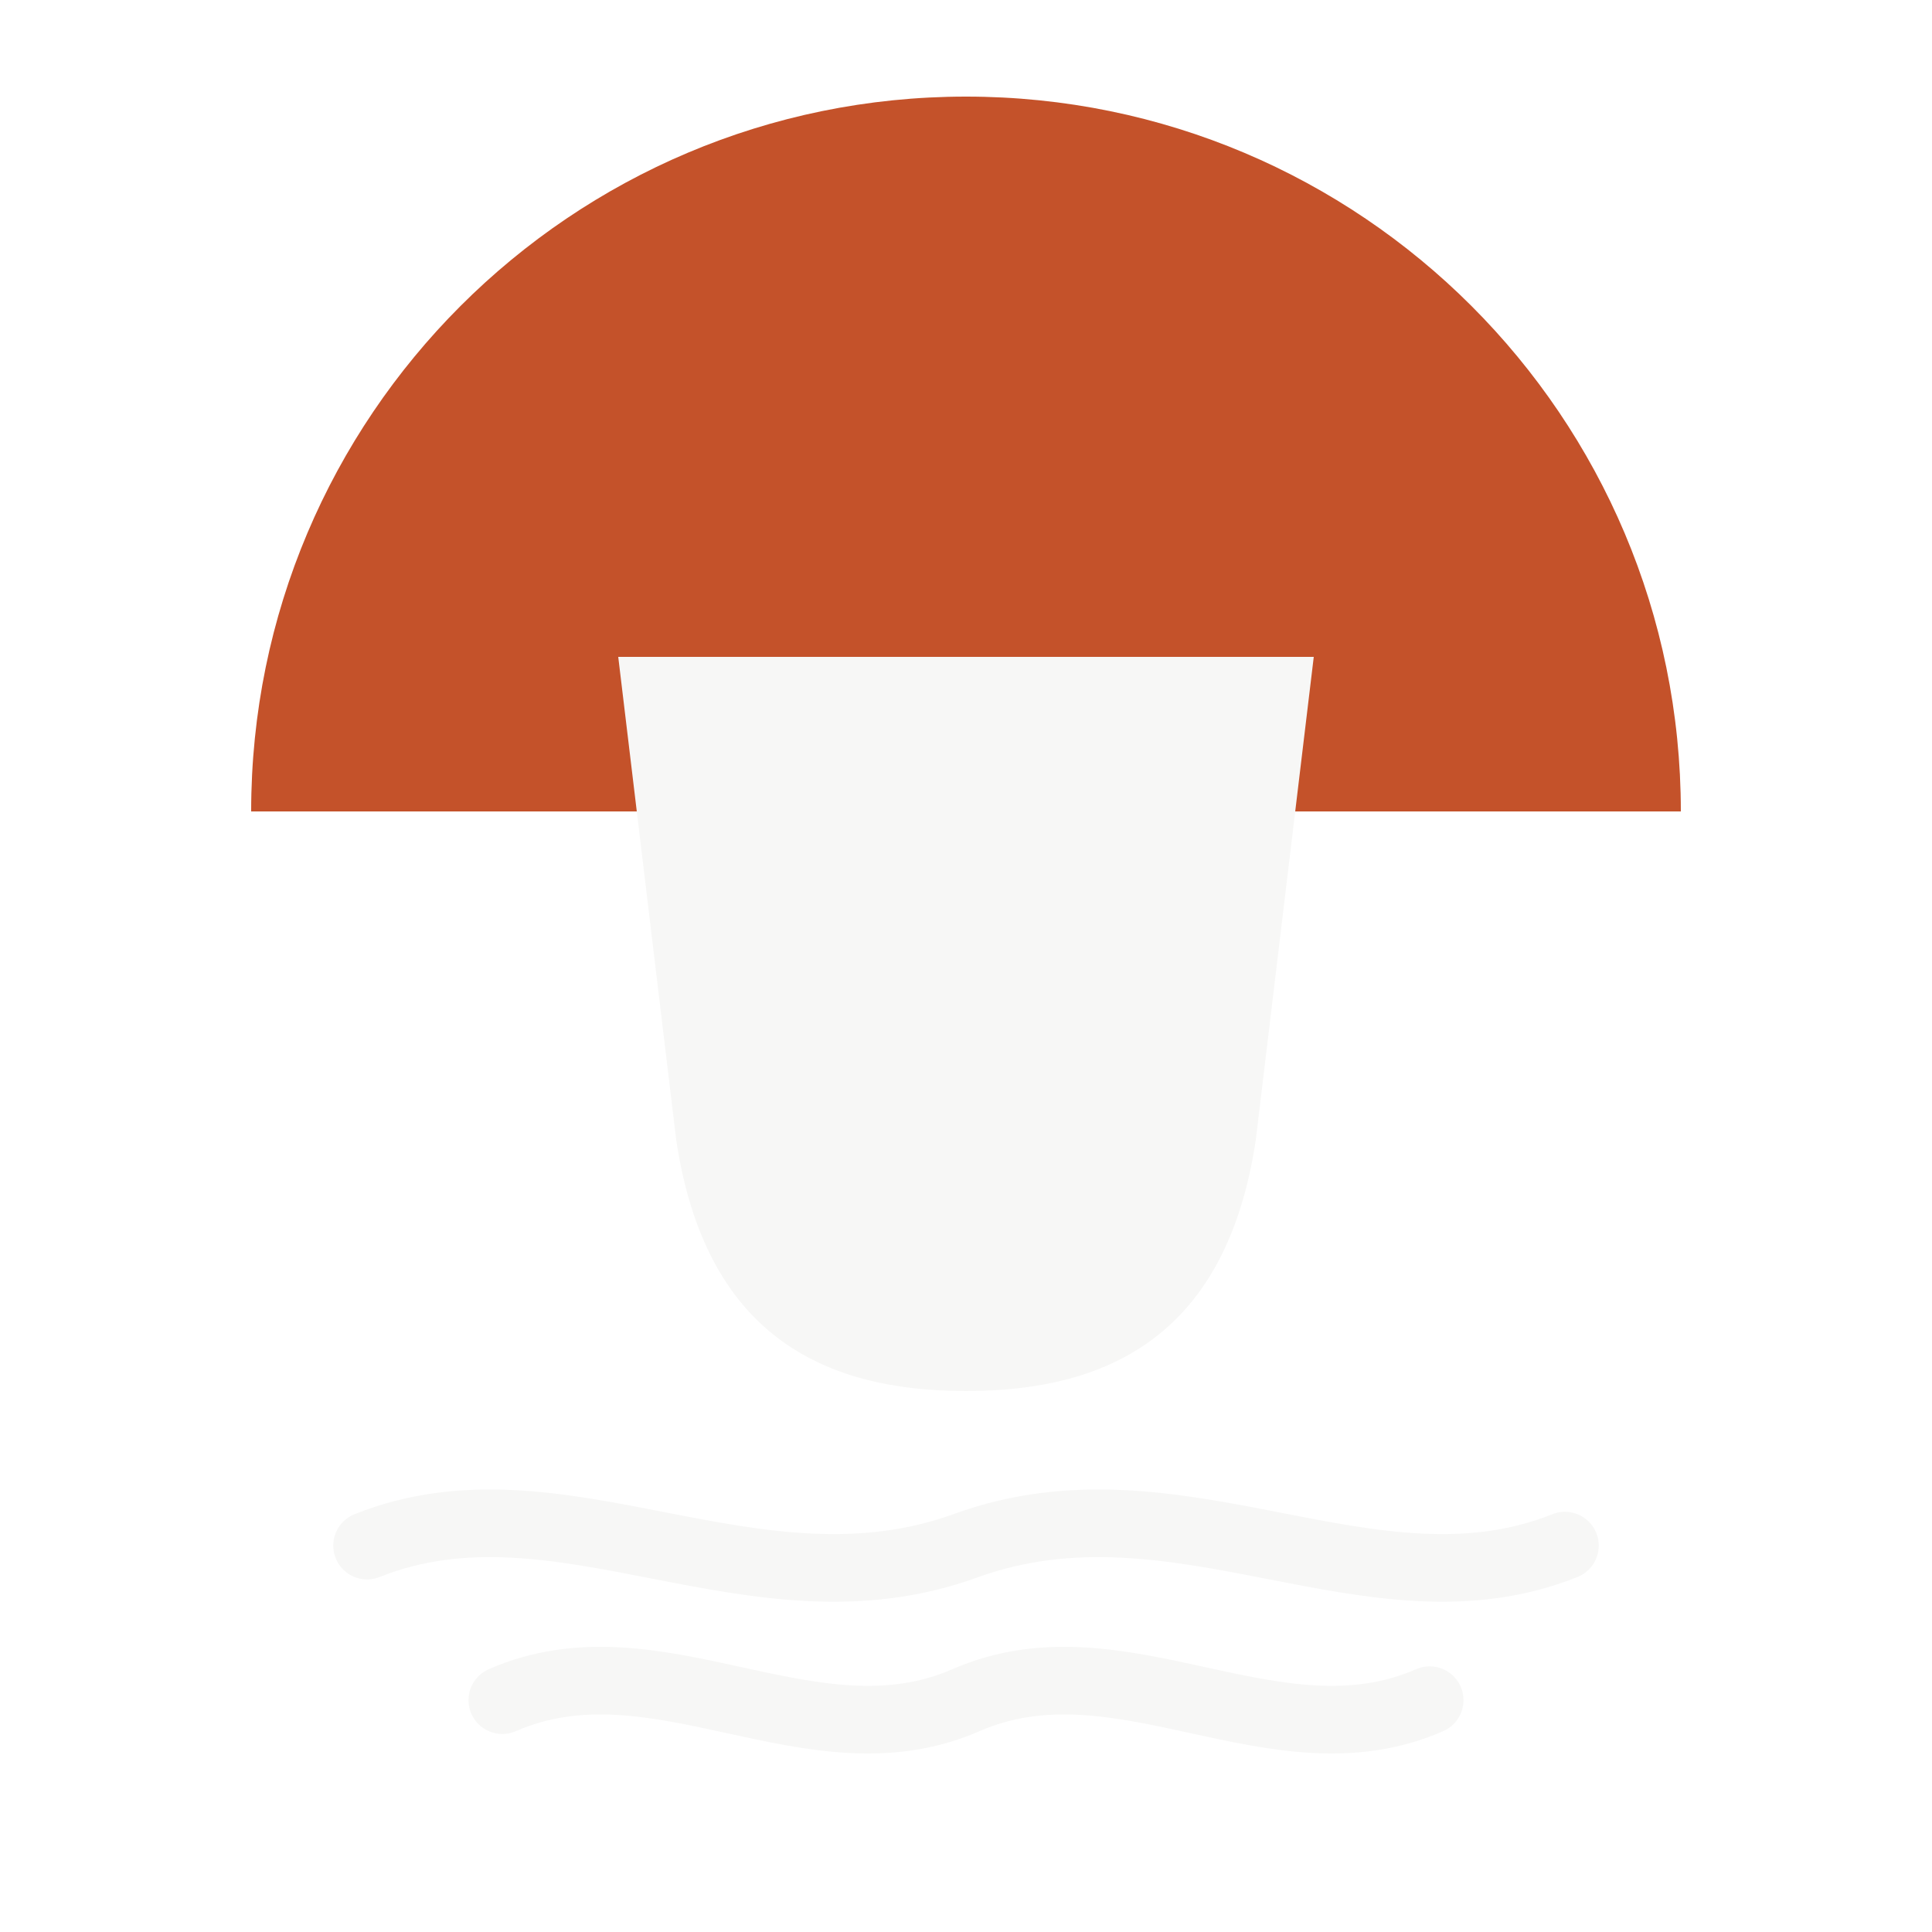
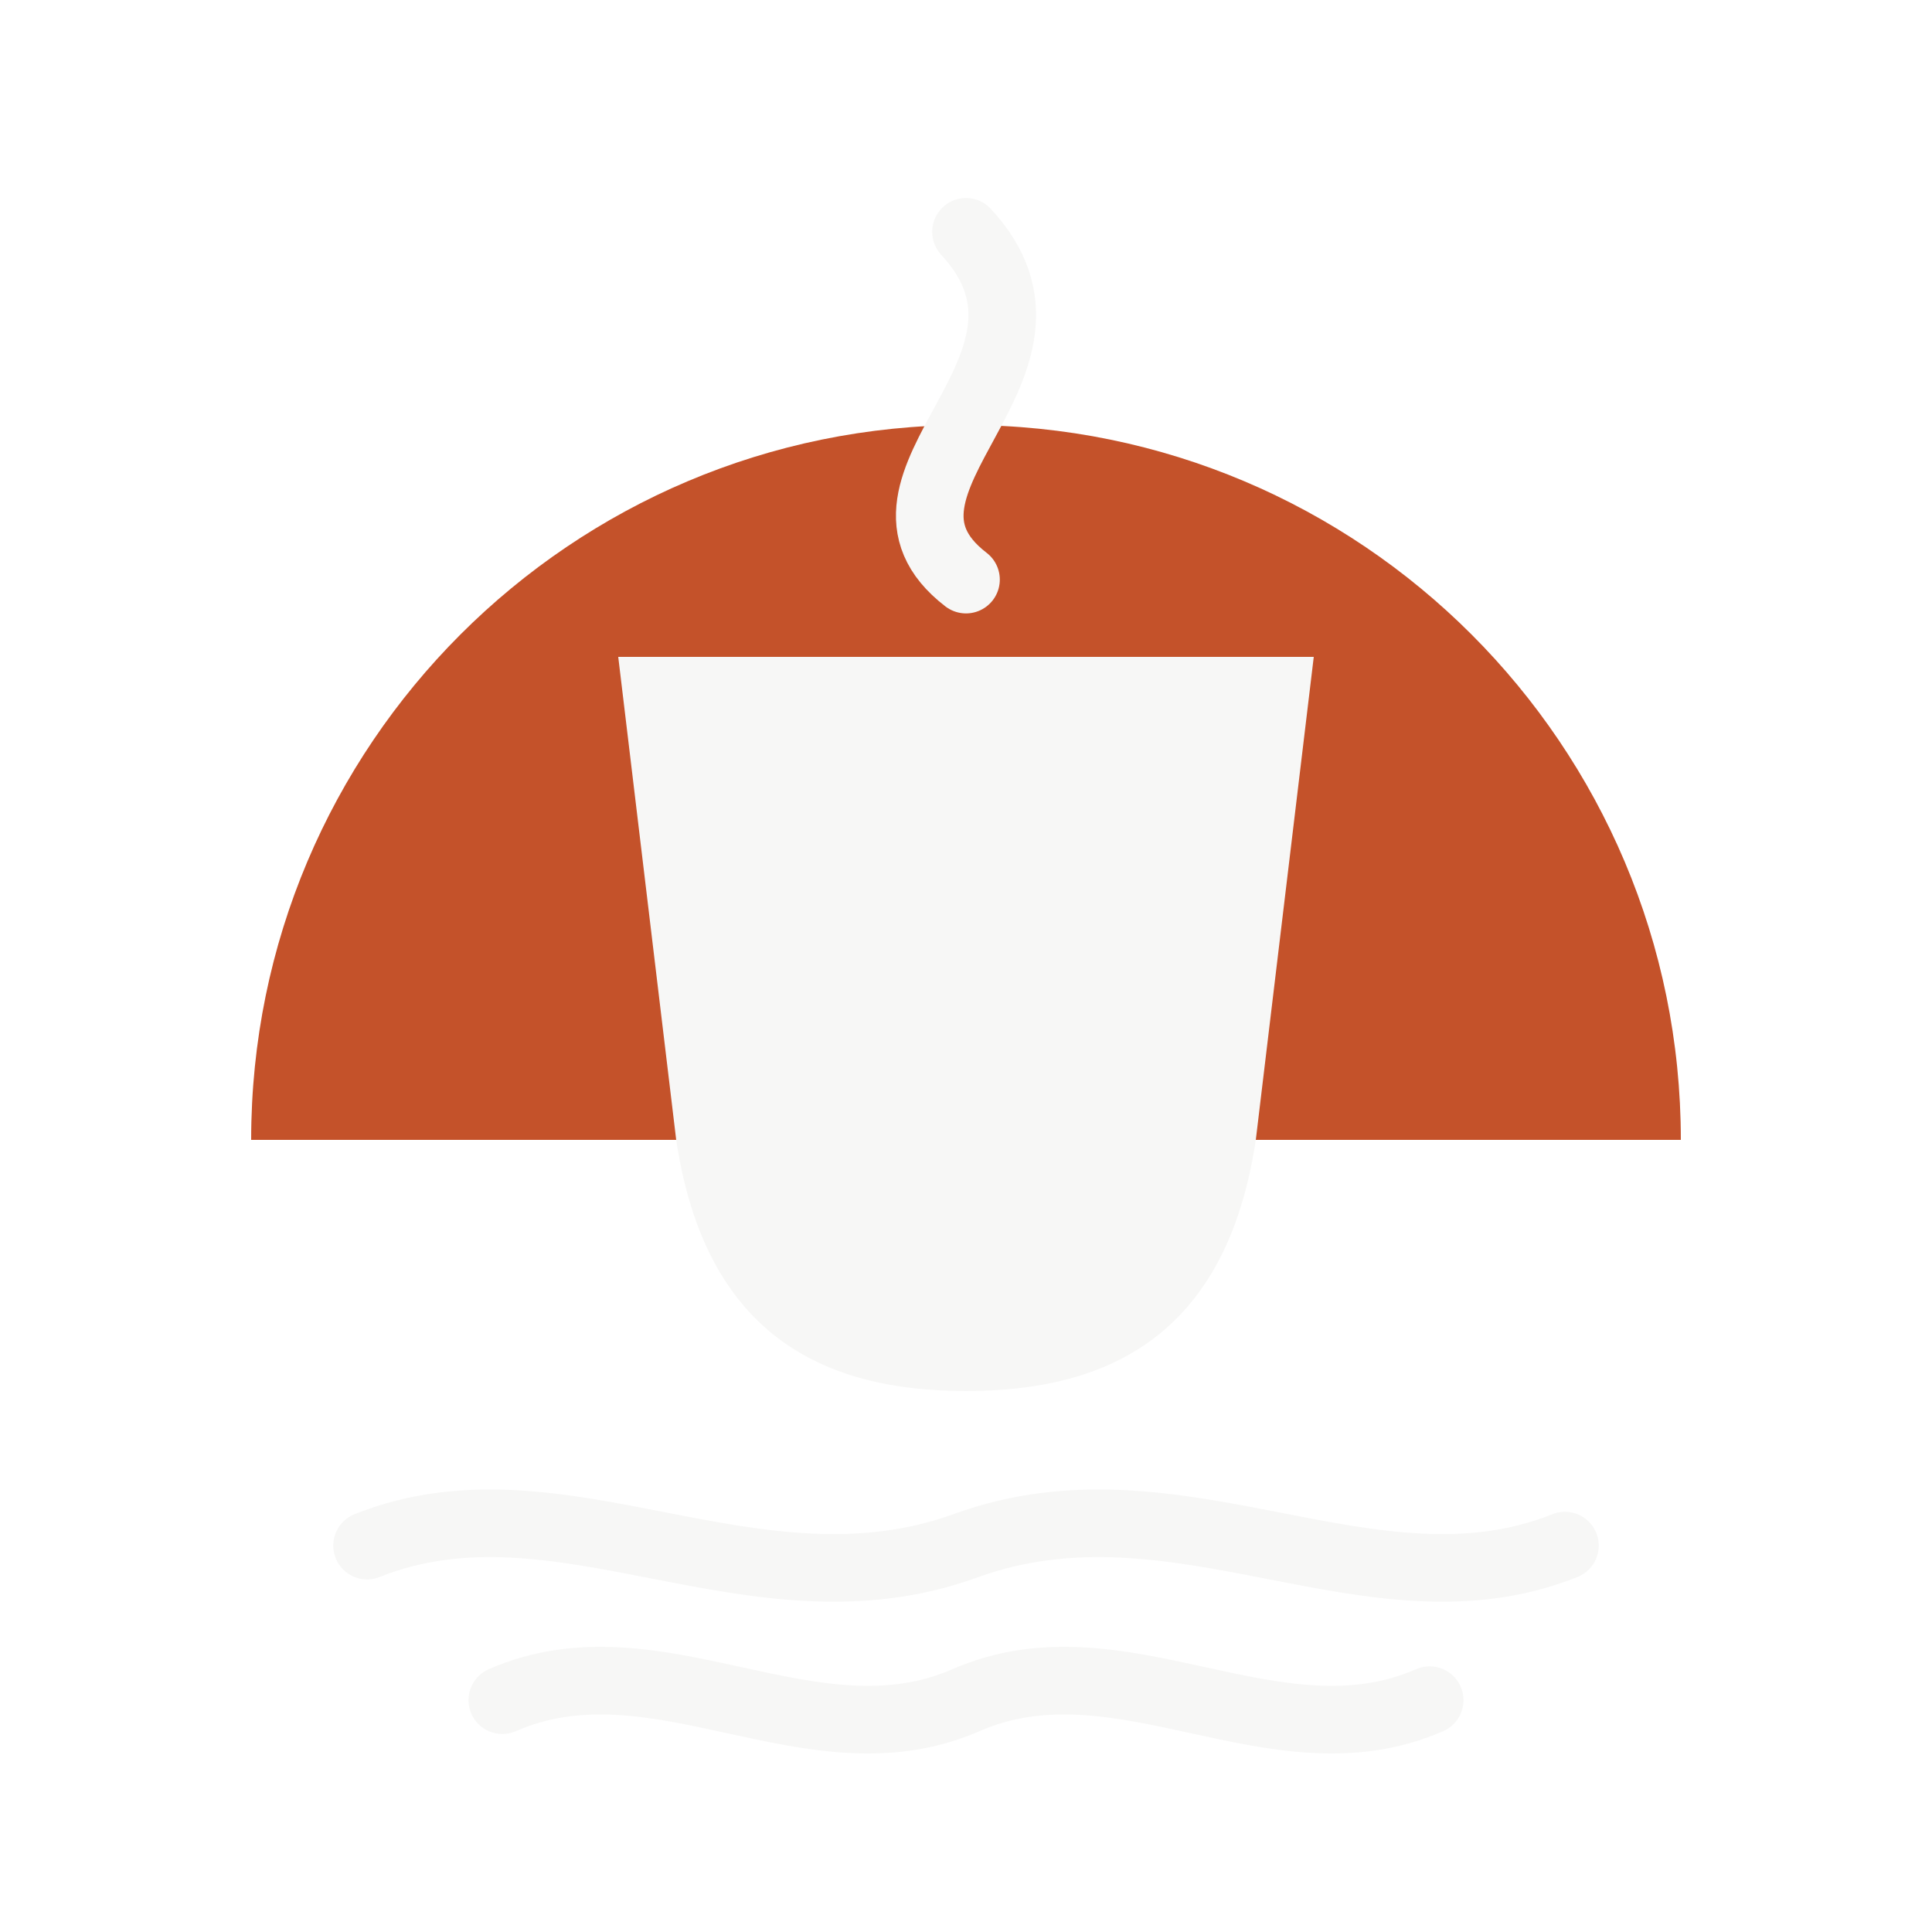
<svg xmlns="http://www.w3.org/2000/svg" viewBox="0 0 200 200" width="100%" height="100%">
-   <path d="M 26 84 A 74 74 0 0 1 174 84 Z" fill="#c4522a" />
+   <path d="M 26 118 A 74 74 0 0 1 174 118 Z" fill="#c4522a" />
  <path d="M 64 68 L 136 68 L 130 118 C 127 138 115 144 100 144 C 85 144 73 138 70 118 Z" fill="#f7f7f6" />
+   <path d="M 100 60 C 87 50 113 38 100 24" fill="none" stroke="#f7f7f6" stroke-width="7" stroke-linecap="round" />
  <path d="M 38 160 C 58 152 78 168 100 160 C 122 152 142 168 162 160" fill="none" stroke="#f7f7f6" stroke-width="7" stroke-linecap="round" stroke-linejoin="round" />
  <path d="M 52 176 C 68 169 84 183 100 176 C 116 169 132 183 148 176" fill="none" stroke="#f7f7f6" stroke-width="7" stroke-linecap="round" stroke-linejoin="round" />
</svg>
